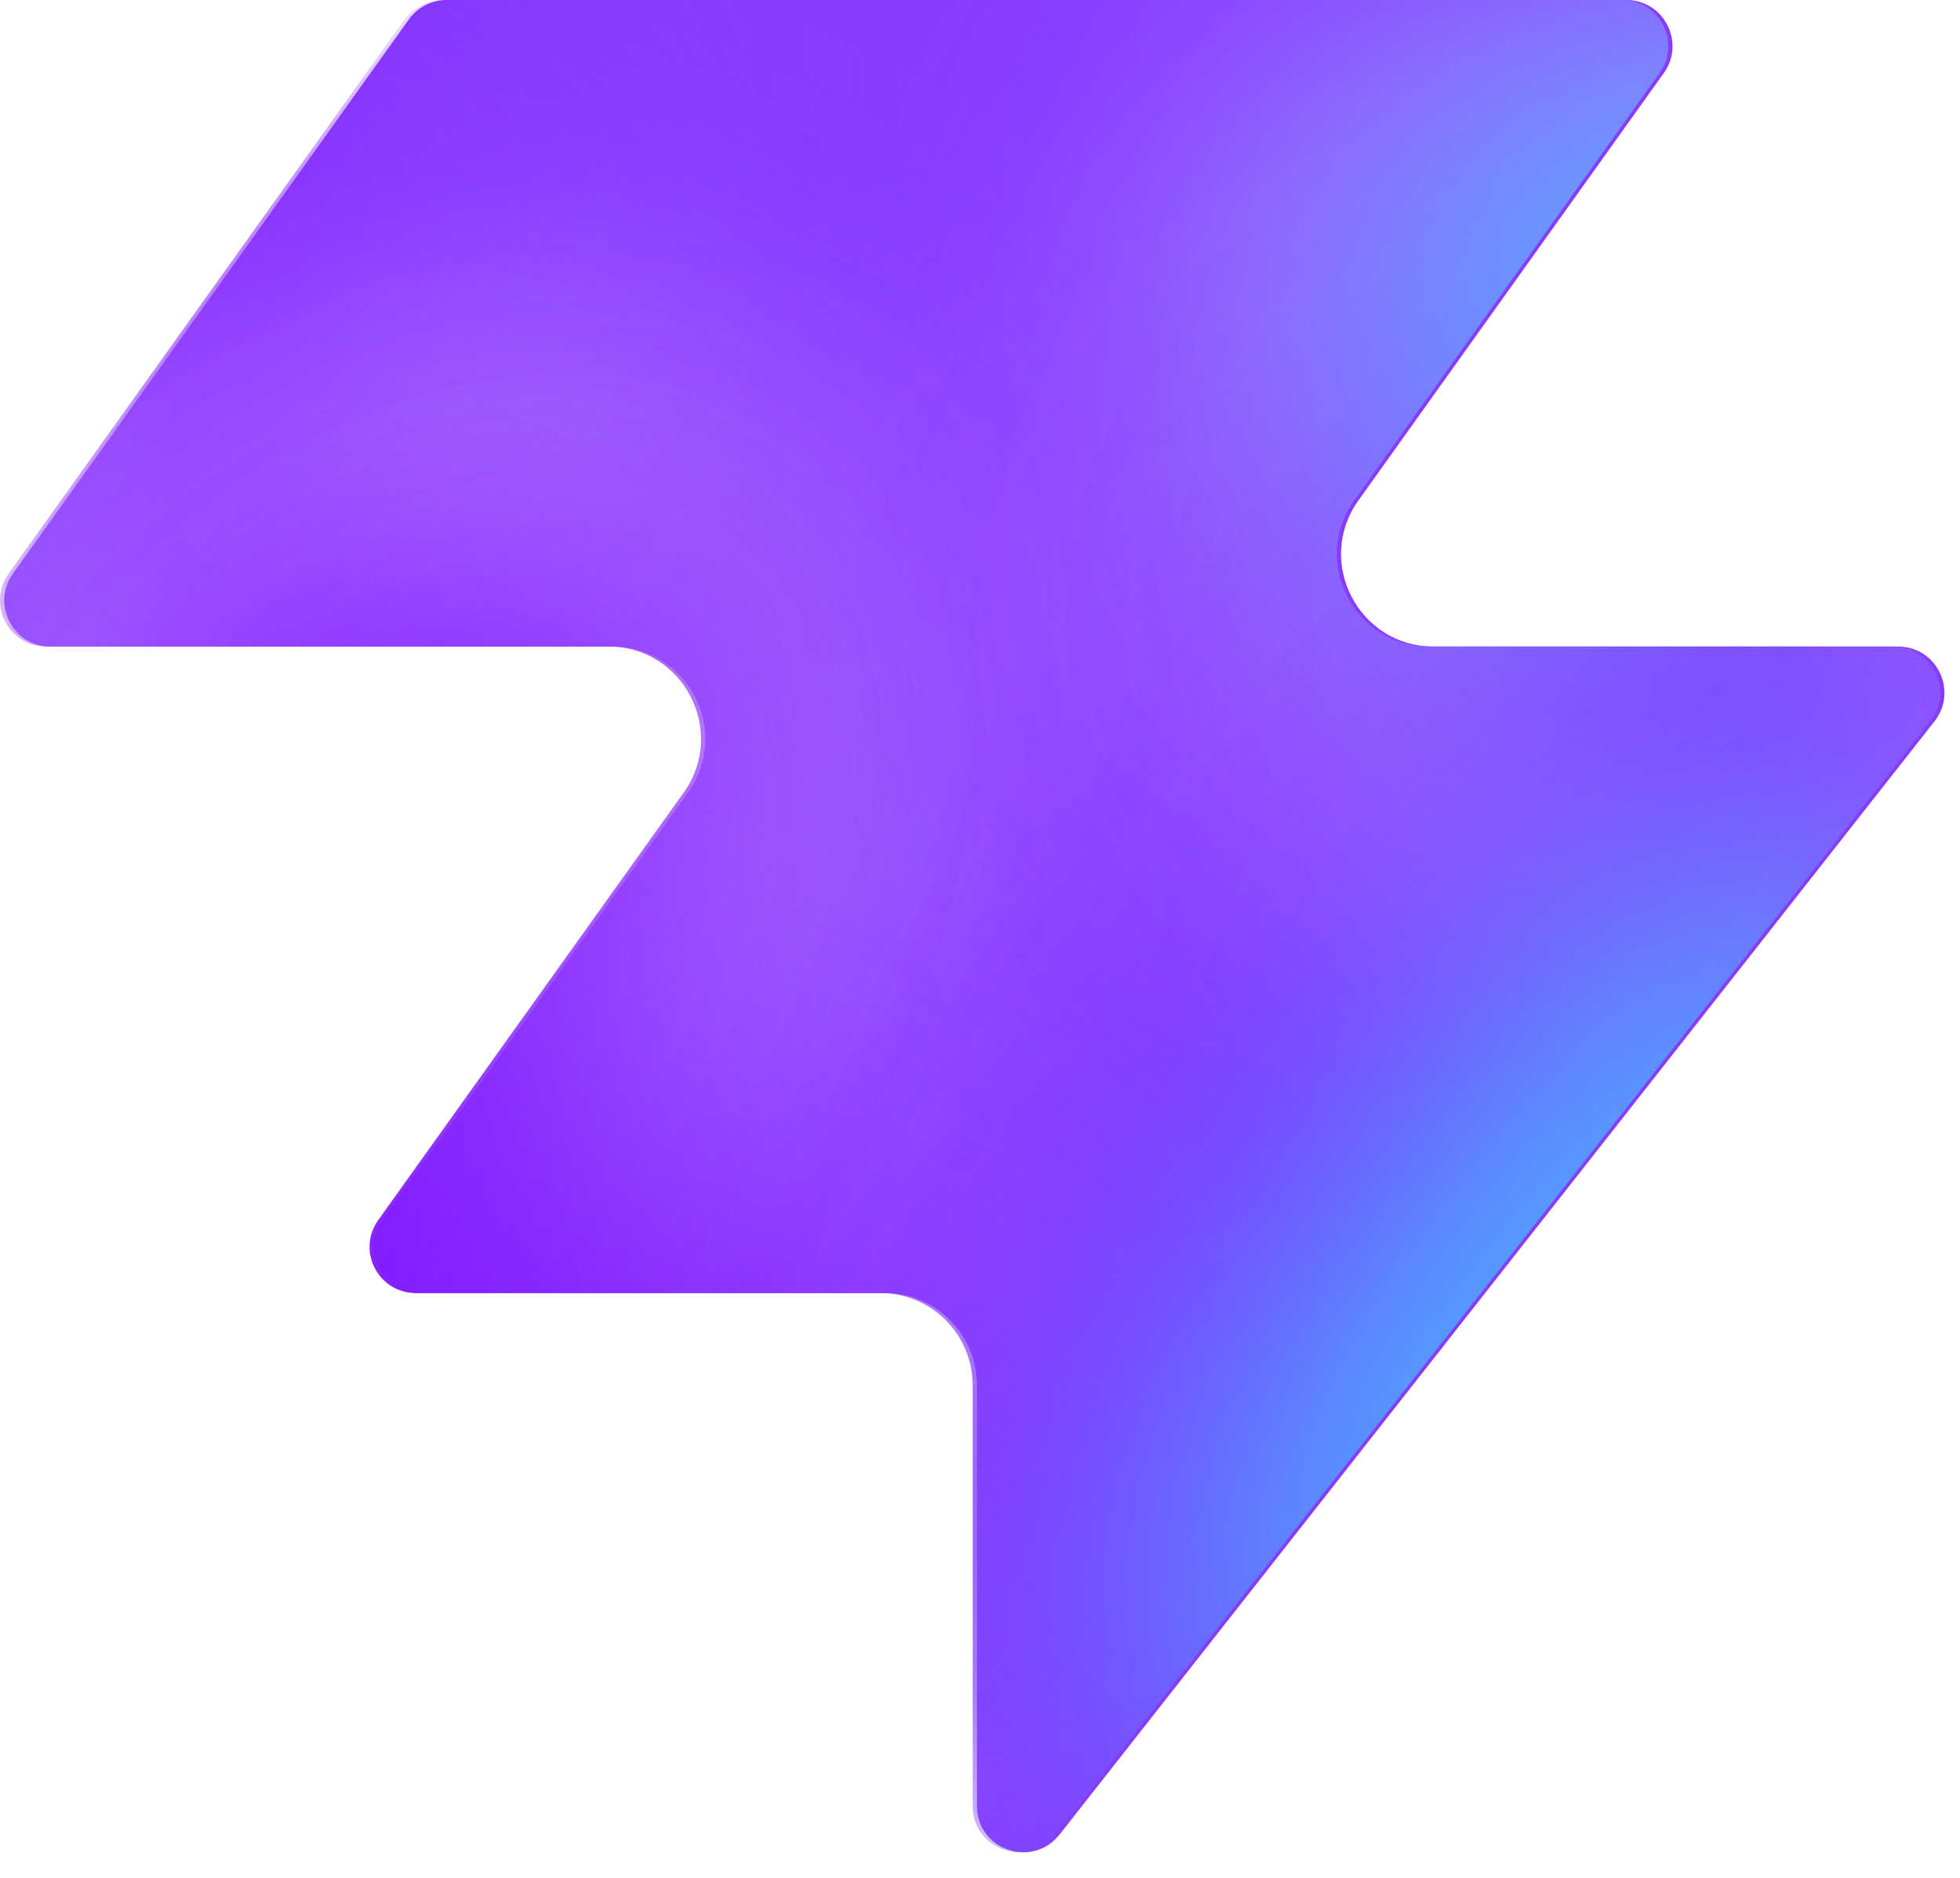
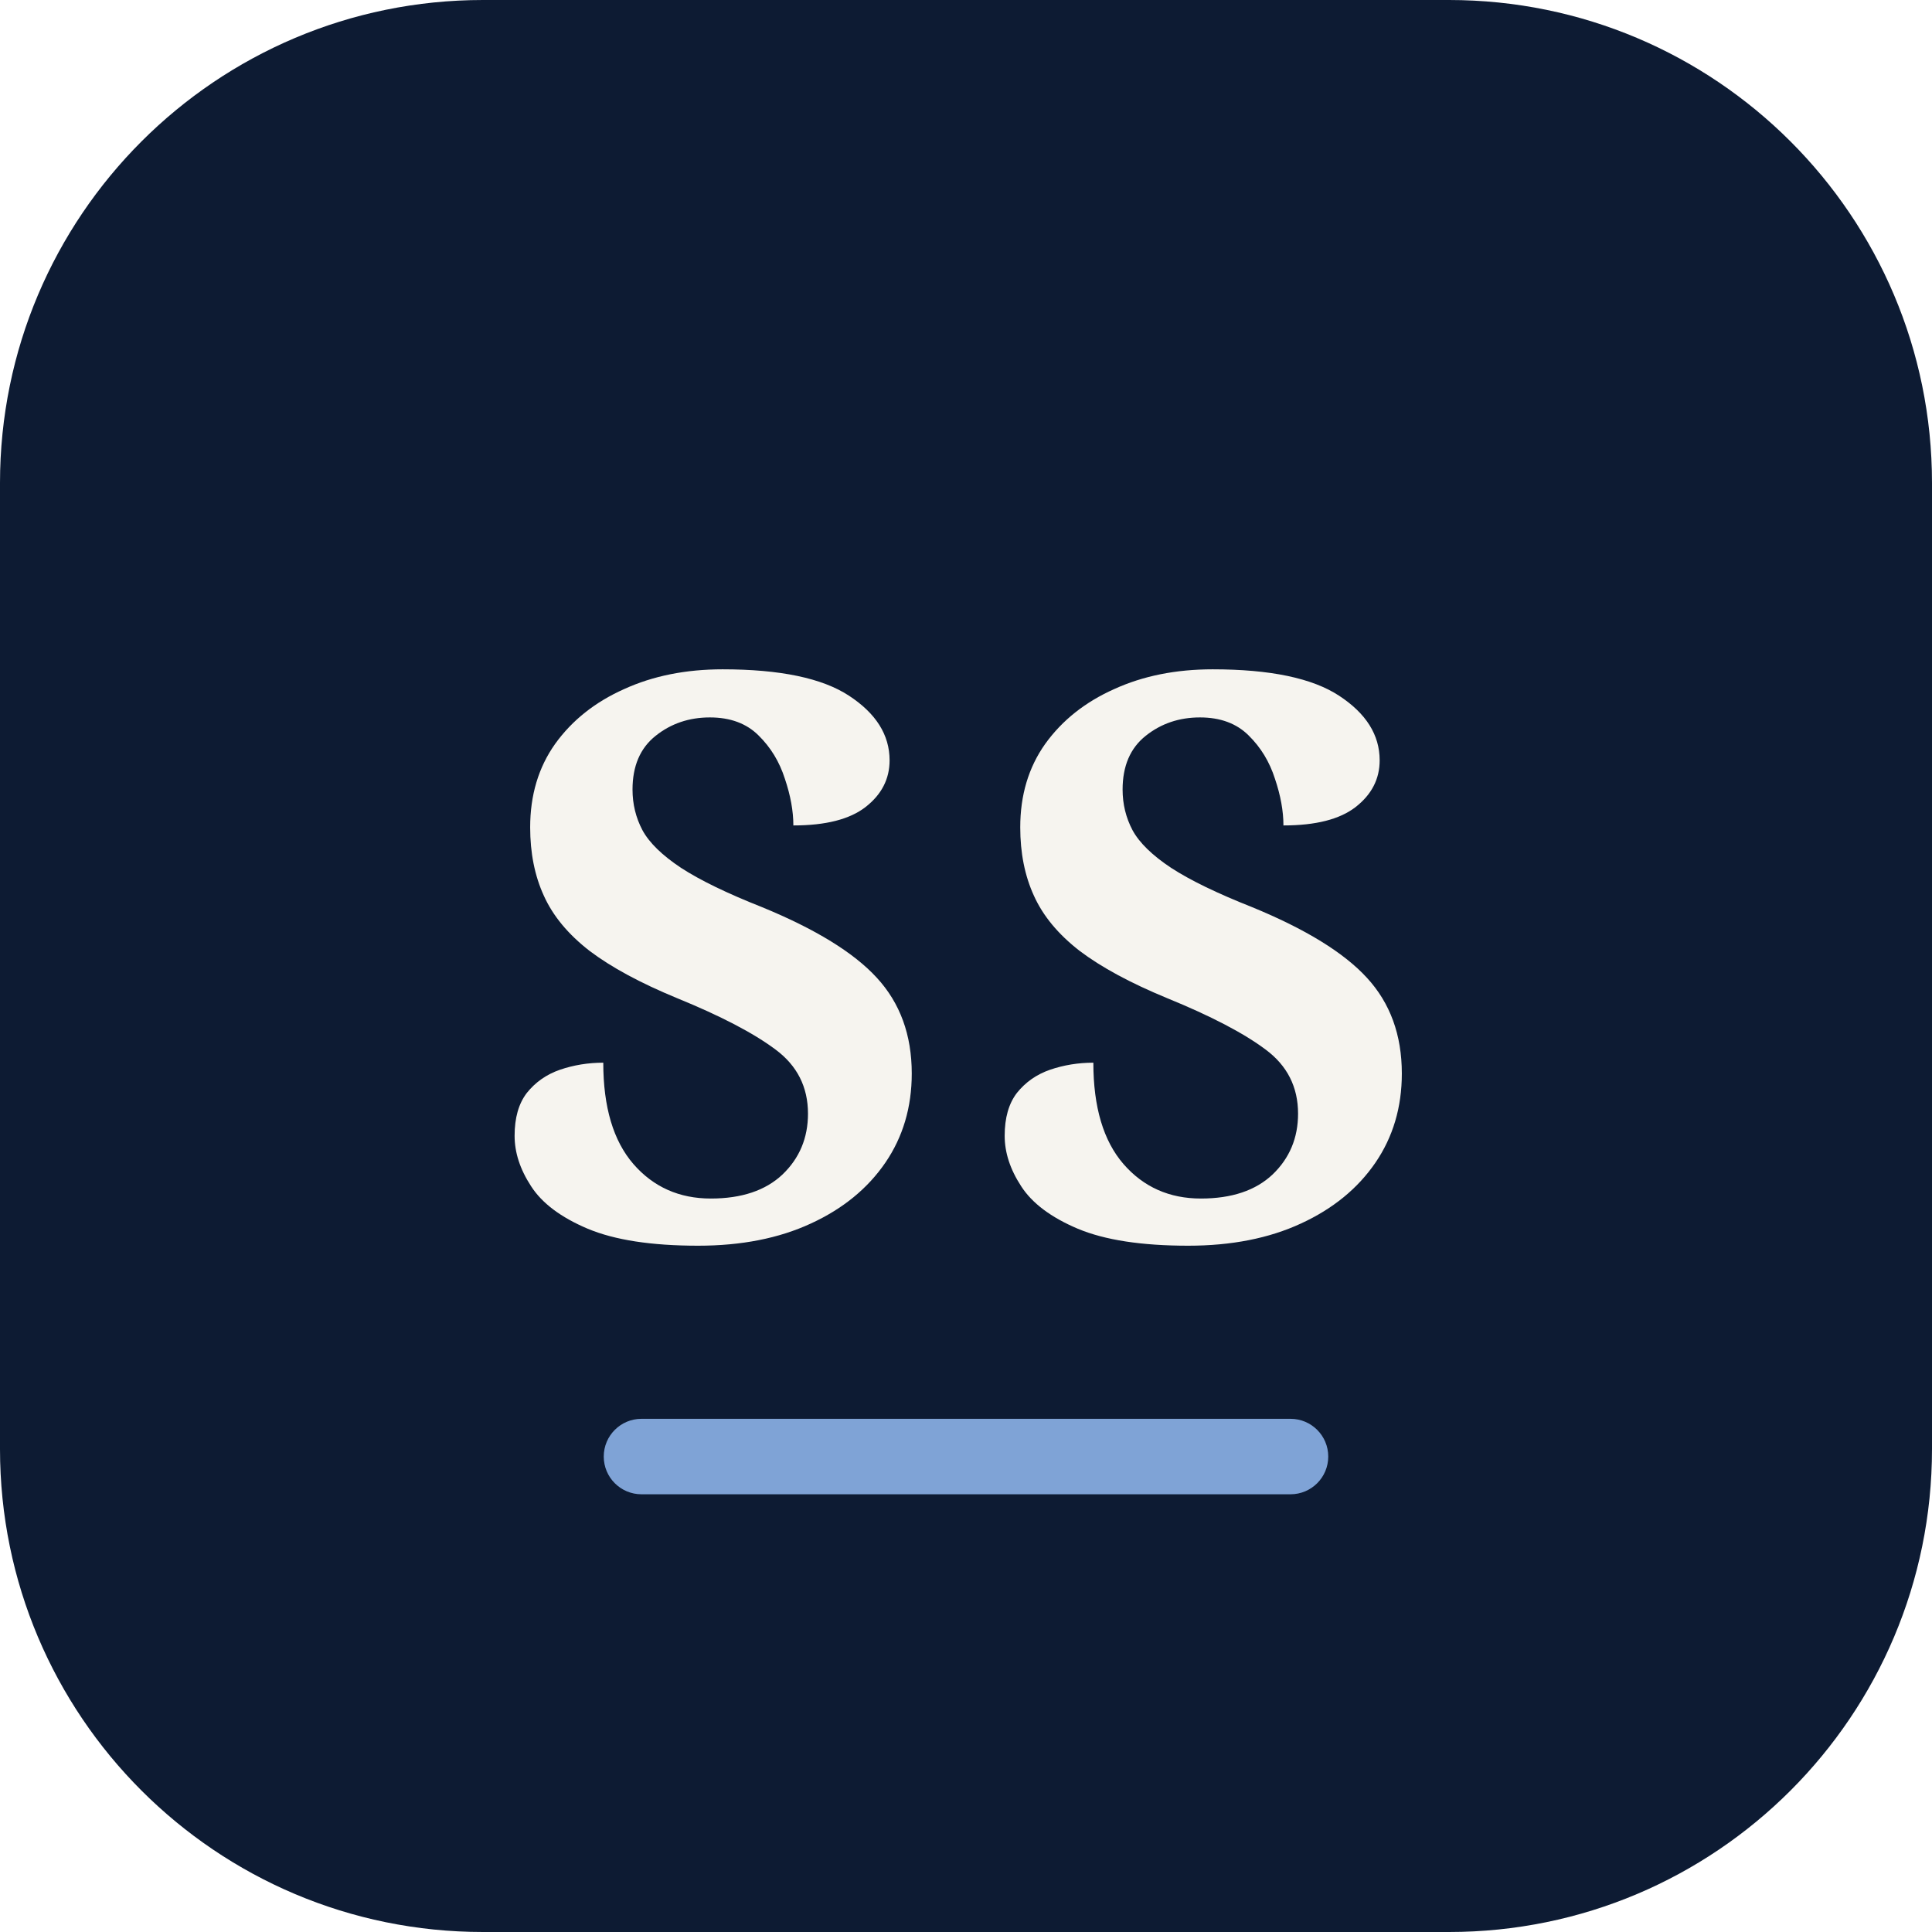
- <svg xmlns="http://www.w3.org/2000/svg" width="48" height="46" fill="none" viewBox="0 0 48 46">
-   <path fill="#863bff" d="M25.946 44.938c-.664.845-2.021.375-2.021-.698V33.937a2.26 2.26 0 0 0-2.262-2.262H10.287c-.92 0-1.456-1.04-.92-1.788l7.48-10.471c1.07-1.497 0-3.578-1.842-3.578H1.237c-.92 0-1.456-1.04-.92-1.788L10.013.474c.214-.297.556-.474.92-.474h28.894c.92 0 1.456 1.04.92 1.788l-7.48 10.471c-1.07 1.498 0 3.579 1.842 3.579h11.377c.943 0 1.473 1.088.89 1.83L25.947 44.94z" style="fill:#863bff;fill:color(display-p3 .525 .23 1);fill-opacity:1" />
-   <mask id="a" width="48" height="46" x="0" y="0" maskUnits="userSpaceOnUse" style="mask-type:alpha">
-     <path fill="#000" d="M25.842 44.938c-.664.844-2.021.375-2.021-.698V33.937a2.26 2.26 0 0 0-2.262-2.262H10.183c-.92 0-1.456-1.04-.92-1.788l7.48-10.471c1.07-1.498 0-3.579-1.842-3.579H1.133c-.92 0-1.456-1.04-.92-1.787L9.91.473c.214-.297.556-.474.92-.474h28.894c.92 0 1.456 1.04.92 1.788l-7.48 10.471c-1.07 1.498 0 3.578 1.842 3.578h11.377c.943 0 1.473 1.088.89 1.832L25.843 44.94z" style="fill:#000;fill-opacity:1" />
-   </mask>
-   <g mask="url(#a)">
-     <g filter="url(#b)">
-       <ellipse cx="5.508" cy="14.704" fill="#ede6ff" rx="5.508" ry="14.704" style="fill:#ede6ff;fill:color(display-p3 .927 .903 1);fill-opacity:1" transform="matrix(.00324 1 1 -.00324 -4.47 31.516)" />
-     </g>
-     <g filter="url(#c)">
-       <ellipse cx="10.399" cy="29.851" fill="#ede6ff" rx="10.399" ry="29.851" style="fill:#ede6ff;fill:color(display-p3 .927 .903 1);fill-opacity:1" transform="matrix(.00324 1 1 -.00324 -39.328 7.883)" />
-     </g>
-     <g filter="url(#d)">
-       <ellipse cx="5.508" cy="30.487" fill="#7e14ff" rx="5.508" ry="30.487" style="fill:#7e14ff;fill:color(display-p3 .492 .077 1);fill-opacity:1" transform="rotate(89.814 -25.913 -14.639)scale(1 -1)" />
-     </g>
-     <g filter="url(#e)">
-       <ellipse cx="5.508" cy="30.599" fill="#7e14ff" rx="5.508" ry="30.599" style="fill:#7e14ff;fill:color(display-p3 .492 .077 1);fill-opacity:1" transform="rotate(89.814 -32.644 -3.334)scale(1 -1)" />
-     </g>
-     <g filter="url(#f)">
-       <ellipse cx="5.508" cy="30.599" fill="#7e14ff" rx="5.508" ry="30.599" style="fill:#7e14ff;fill:color(display-p3 .492 .077 1);fill-opacity:1" transform="matrix(.00324 1 1 -.00324 -34.34 30.47)" />
-     </g>
-     <g filter="url(#g)">
-       <ellipse cx="14.072" cy="22.078" fill="#ede6ff" rx="14.072" ry="22.078" style="fill:#ede6ff;fill:color(display-p3 .927 .903 1);fill-opacity:1" transform="rotate(93.35 24.506 48.493)scale(-1 1)" />
-     </g>
-     <g filter="url(#h)">
-       <ellipse cx="3.47" cy="21.501" fill="#7e14ff" rx="3.47" ry="21.501" style="fill:#7e14ff;fill:color(display-p3 .492 .077 1);fill-opacity:1" transform="rotate(89.009 28.708 47.59)scale(-1 1)" />
-     </g>
-     <g filter="url(#i)">
-       <ellipse cx="3.47" cy="21.501" fill="#7e14ff" rx="3.47" ry="21.501" style="fill:#7e14ff;fill:color(display-p3 .492 .077 1);fill-opacity:1" transform="rotate(89.009 28.708 47.59)scale(-1 1)" />
-     </g>
-     <g filter="url(#j)">
-       <ellipse cx=".387" cy="8.972" fill="#7e14ff" rx="4.407" ry="29.108" style="fill:#7e14ff;fill:color(display-p3 .492 .077 1);fill-opacity:1" transform="rotate(39.51 .387 8.972)" />
-     </g>
-     <g filter="url(#k)">
-       <ellipse cx="47.523" cy="-6.092" fill="#7e14ff" rx="4.407" ry="29.108" style="fill:#7e14ff;fill:color(display-p3 .492 .077 1);fill-opacity:1" transform="rotate(37.892 47.523 -6.092)" />
-     </g>
-     <g filter="url(#l)">
-       <ellipse cx="41.412" cy="6.333" fill="#47bfff" rx="5.971" ry="9.665" style="fill:#47bfff;fill:color(display-p3 .28 .748 1);fill-opacity:1" transform="rotate(37.892 41.412 6.333)" />
-     </g>
-     <g filter="url(#m)">
-       <ellipse cx="-1.879" cy="38.332" fill="#7e14ff" rx="4.407" ry="29.108" style="fill:#7e14ff;fill:color(display-p3 .492 .077 1);fill-opacity:1" transform="rotate(37.892 -1.88 38.332)" />
-     </g>
-     <g filter="url(#n)">
-       <ellipse cx="-1.879" cy="38.332" fill="#7e14ff" rx="4.407" ry="29.108" style="fill:#7e14ff;fill:color(display-p3 .492 .077 1);fill-opacity:1" transform="rotate(37.892 -1.88 38.332)" />
-     </g>
-     <g filter="url(#o)">
-       <ellipse cx="35.651" cy="29.907" fill="#7e14ff" rx="4.407" ry="29.108" style="fill:#7e14ff;fill:color(display-p3 .492 .077 1);fill-opacity:1" transform="rotate(37.892 35.651 29.907)" />
-     </g>
-     <g filter="url(#p)">
-       <ellipse cx="38.418" cy="32.4" fill="#47bfff" rx="5.971" ry="15.297" style="fill:#47bfff;fill:color(display-p3 .28 .748 1);fill-opacity:1" transform="rotate(37.892 38.418 32.4)" />
-     </g>
-   </g>
-   <defs>
-     <filter id="b" width="60.045" height="41.654" x="-19.77" y="16.149" color-interpolation-filters="sRGB" filterUnits="userSpaceOnUse">
-       <feFlood flood-opacity="0" result="BackgroundImageFix" />
-       <feBlend in="SourceGraphic" in2="BackgroundImageFix" result="shape" />
-       <feGaussianBlur result="effect1_foregroundBlur_2002_17158" stdDeviation="7.659" />
-     </filter>
-     <filter id="c" width="90.34" height="51.437" x="-54.613" y="-7.533" color-interpolation-filters="sRGB" filterUnits="userSpaceOnUse">
-       <feFlood flood-opacity="0" result="BackgroundImageFix" />
-       <feBlend in="SourceGraphic" in2="BackgroundImageFix" result="shape" />
-       <feGaussianBlur result="effect1_foregroundBlur_2002_17158" stdDeviation="7.659" />
-     </filter>
-     <filter id="d" width="79.355" height="29.4" x="-49.64" y="2.03" color-interpolation-filters="sRGB" filterUnits="userSpaceOnUse">
-       <feFlood flood-opacity="0" result="BackgroundImageFix" />
-       <feBlend in="SourceGraphic" in2="BackgroundImageFix" result="shape" />
-       <feGaussianBlur result="effect1_foregroundBlur_2002_17158" stdDeviation="4.596" />
-     </filter>
-     <filter id="e" width="79.579" height="29.4" x="-45.045" y="20.029" color-interpolation-filters="sRGB" filterUnits="userSpaceOnUse">
-       <feFlood flood-opacity="0" result="BackgroundImageFix" />
-       <feBlend in="SourceGraphic" in2="BackgroundImageFix" result="shape" />
-       <feGaussianBlur result="effect1_foregroundBlur_2002_17158" stdDeviation="4.596" />
-     </filter>
-     <filter id="f" width="79.579" height="29.4" x="-43.513" y="21.178" color-interpolation-filters="sRGB" filterUnits="userSpaceOnUse">
-       <feFlood flood-opacity="0" result="BackgroundImageFix" />
-       <feBlend in="SourceGraphic" in2="BackgroundImageFix" result="shape" />
-       <feGaussianBlur result="effect1_foregroundBlur_2002_17158" stdDeviation="4.596" />
-     </filter>
-     <filter id="g" width="74.749" height="58.852" x="15.756" y="-17.901" color-interpolation-filters="sRGB" filterUnits="userSpaceOnUse">
-       <feFlood flood-opacity="0" result="BackgroundImageFix" />
-       <feBlend in="SourceGraphic" in2="BackgroundImageFix" result="shape" />
-       <feGaussianBlur result="effect1_foregroundBlur_2002_17158" stdDeviation="7.659" />
-     </filter>
-     <filter id="h" width="61.377" height="25.362" x="23.548" y="2.284" color-interpolation-filters="sRGB" filterUnits="userSpaceOnUse">
-       <feFlood flood-opacity="0" result="BackgroundImageFix" />
-       <feBlend in="SourceGraphic" in2="BackgroundImageFix" result="shape" />
-       <feGaussianBlur result="effect1_foregroundBlur_2002_17158" stdDeviation="4.596" />
-     </filter>
-     <filter id="i" width="61.377" height="25.362" x="23.548" y="2.284" color-interpolation-filters="sRGB" filterUnits="userSpaceOnUse">
-       <feFlood flood-opacity="0" result="BackgroundImageFix" />
-       <feBlend in="SourceGraphic" in2="BackgroundImageFix" result="shape" />
-       <feGaussianBlur result="effect1_foregroundBlur_2002_17158" stdDeviation="4.596" />
-     </filter>
-     <filter id="j" width="56.045" height="63.649" x="-27.636" y="-22.853" color-interpolation-filters="sRGB" filterUnits="userSpaceOnUse">
-       <feFlood flood-opacity="0" result="BackgroundImageFix" />
-       <feBlend in="SourceGraphic" in2="BackgroundImageFix" result="shape" />
-       <feGaussianBlur result="effect1_foregroundBlur_2002_17158" stdDeviation="4.596" />
-     </filter>
-     <filter id="k" width="54.814" height="64.646" x="20.116" y="-38.415" color-interpolation-filters="sRGB" filterUnits="userSpaceOnUse">
-       <feFlood flood-opacity="0" result="BackgroundImageFix" />
-       <feBlend in="SourceGraphic" in2="BackgroundImageFix" result="shape" />
-       <feGaussianBlur result="effect1_foregroundBlur_2002_17158" stdDeviation="4.596" />
-     </filter>
-     <filter id="l" width="33.541" height="35.313" x="24.641" y="-11.323" color-interpolation-filters="sRGB" filterUnits="userSpaceOnUse">
-       <feFlood flood-opacity="0" result="BackgroundImageFix" />
-       <feBlend in="SourceGraphic" in2="BackgroundImageFix" result="shape" />
-       <feGaussianBlur result="effect1_foregroundBlur_2002_17158" stdDeviation="4.596" />
-     </filter>
-     <filter id="m" width="54.814" height="64.646" x="-29.286" y="6.009" color-interpolation-filters="sRGB" filterUnits="userSpaceOnUse">
-       <feFlood flood-opacity="0" result="BackgroundImageFix" />
-       <feBlend in="SourceGraphic" in2="BackgroundImageFix" result="shape" />
-       <feGaussianBlur result="effect1_foregroundBlur_2002_17158" stdDeviation="4.596" />
-     </filter>
-     <filter id="n" width="54.814" height="64.646" x="-29.286" y="6.009" color-interpolation-filters="sRGB" filterUnits="userSpaceOnUse">
-       <feFlood flood-opacity="0" result="BackgroundImageFix" />
-       <feBlend in="SourceGraphic" in2="BackgroundImageFix" result="shape" />
-       <feGaussianBlur result="effect1_foregroundBlur_2002_17158" stdDeviation="4.596" />
-     </filter>
-     <filter id="o" width="54.814" height="64.646" x="8.244" y="-2.416" color-interpolation-filters="sRGB" filterUnits="userSpaceOnUse">
-       <feFlood flood-opacity="0" result="BackgroundImageFix" />
-       <feBlend in="SourceGraphic" in2="BackgroundImageFix" result="shape" />
-       <feGaussianBlur result="effect1_foregroundBlur_2002_17158" stdDeviation="4.596" />
-     </filter>
-     <filter id="p" width="39.409" height="43.623" x="18.713" y="10.588" color-interpolation-filters="sRGB" filterUnits="userSpaceOnUse">
-       <feFlood flood-opacity="0" result="BackgroundImageFix" />
-       <feBlend in="SourceGraphic" in2="BackgroundImageFix" result="shape" />
-       <feGaussianBlur result="effect1_foregroundBlur_2002_17158" stdDeviation="4.596" />
-     </filter>
-   </defs>
+ <svg xmlns="http://www.w3.org/2000/svg" viewBox="0 0 64 64">
+   <rect width="64" height="64" rx="16" fill="#0d1b33" />
+   <text x="32" y="41" text-anchor="middle" font-family="Georgia, serif" font-size="26" font-weight="600" fill="#f6f4ef" letter-spacing="1">SS</text>
+   <rect x="20" y="47" width="24" height="2.5" rx="1.25" fill="#7fa3d6" />
</svg>
